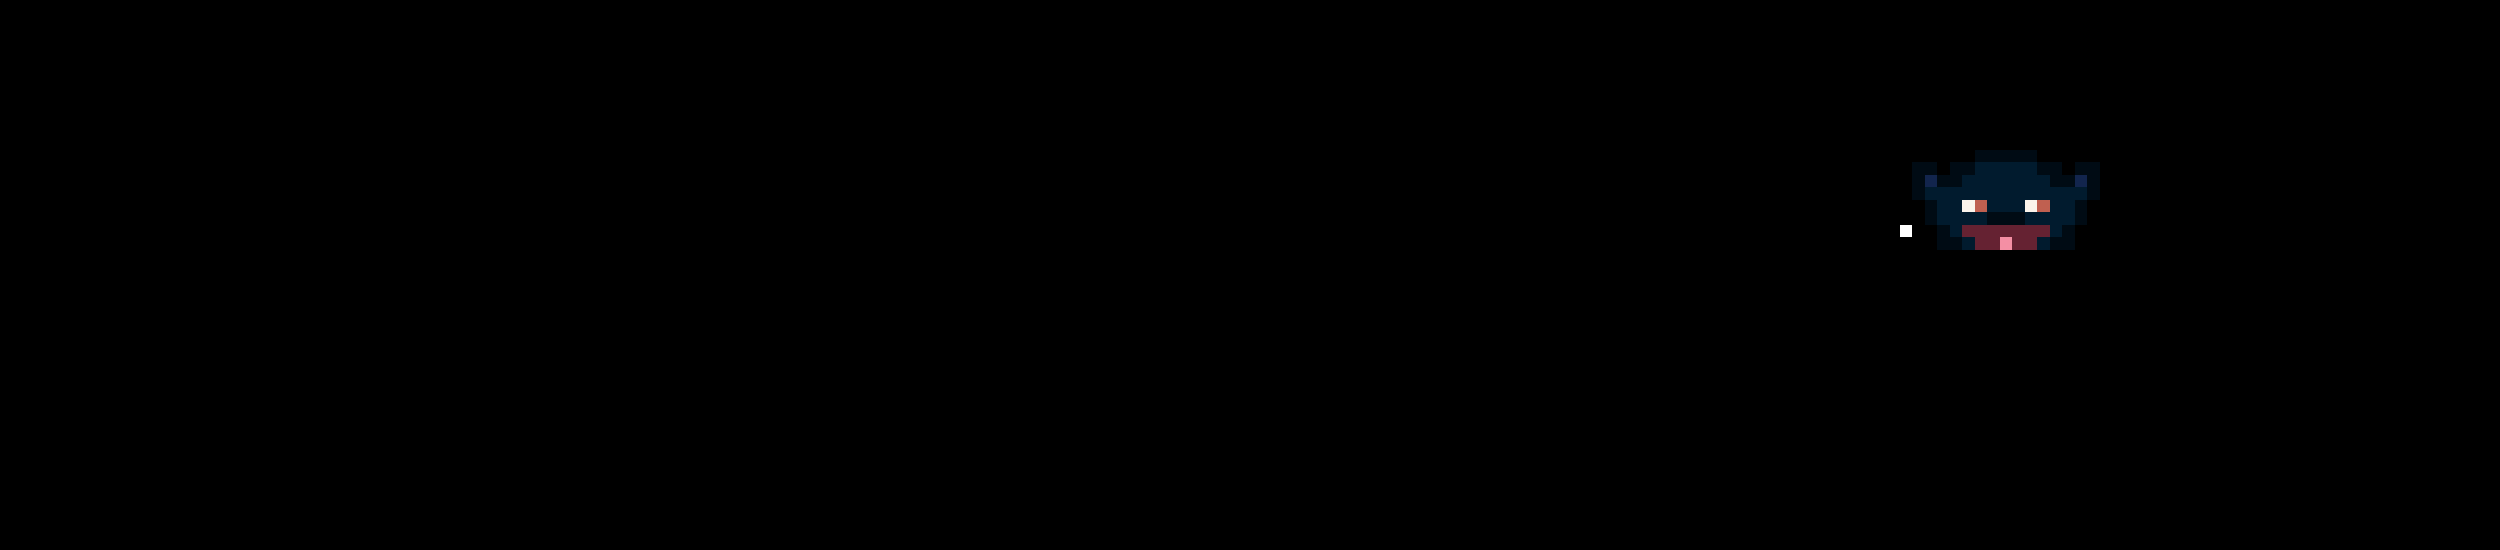
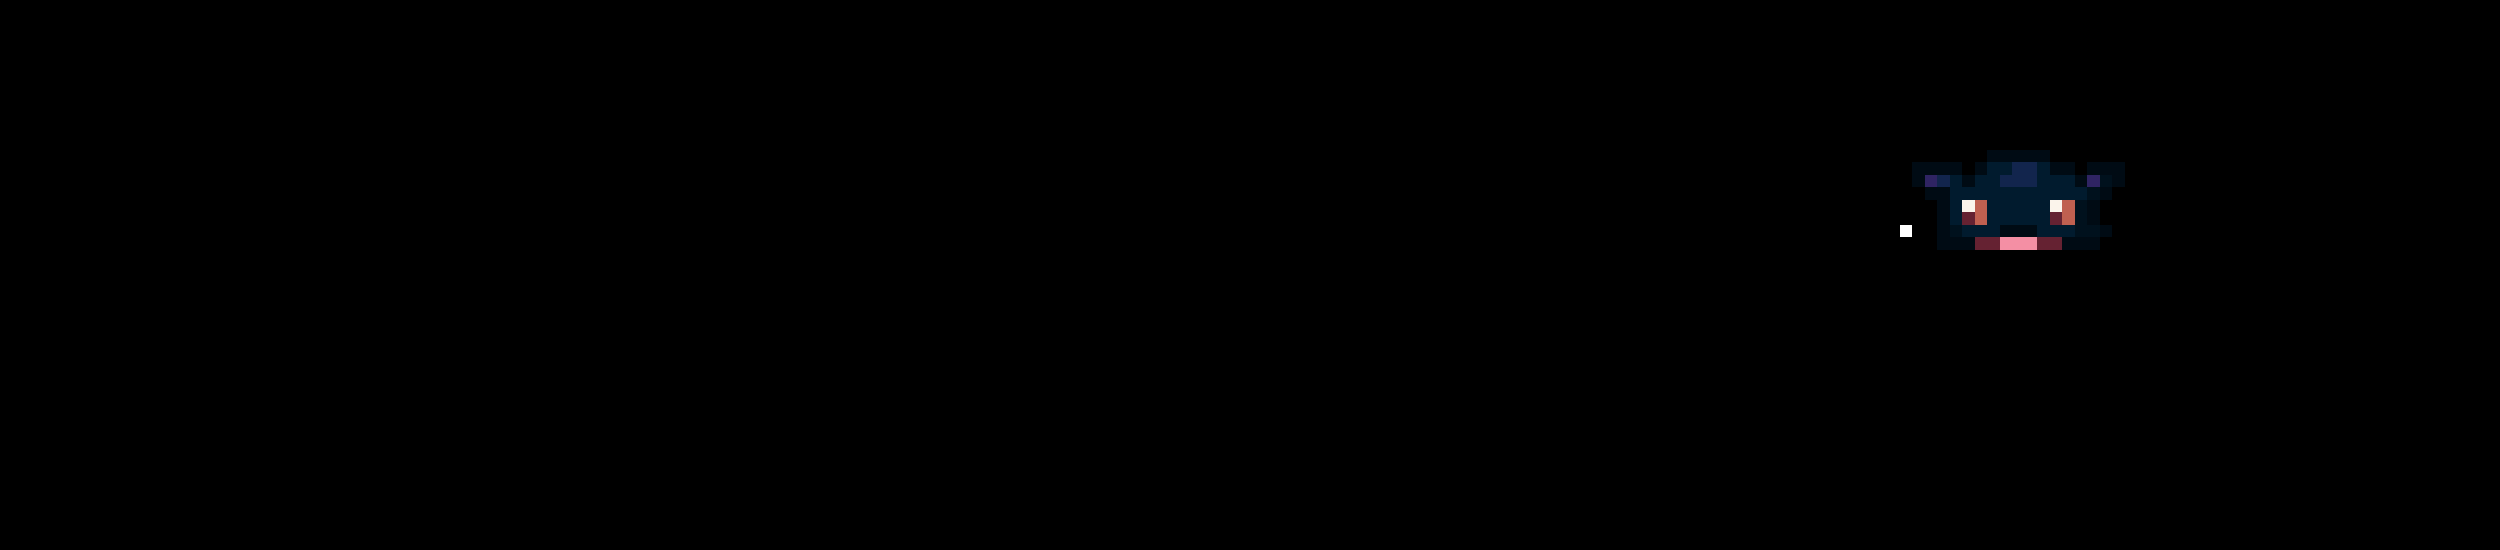
<svg xmlns="http://www.w3.org/2000/svg" viewBox="0 0 200 44" preserveAspectRatio="xMidYMax slice" shape-rendering="crispEdges" aria-hidden="true">
  <path class="s-sky0" d="M0 0h200v1h-200zM5 1h1v1h-1zM15 1h1v1h-1zM25 1h1v1h-1zM35 1h1v1h-1zM45 1h1v1h-1zM55 1h1v1h-1zM65 1h1v1h-1zM75 1h1v1h-1zM85 1h1v1h-1zM95 1h1v1h-1zM105 1h1v1h-1zM115 1h1v1h-1zM125 1h1v1h-1zM135 1h1v1h-1zM145 1h1v1h-1zM155 1h1v1h-1zM165 1h1v1h-1zM175 1h1v1h-1zM185 1h1v1h-1zM195 1h1v1h-1zM5 2h1v1h-1zM15 2h1v1h-1zM25 2h1v1h-1zM35 2h1v1h-1zM45 2h1v1h-1zM55 2h1v1h-1zM65 2h1v1h-1zM75 2h1v1h-1zM85 2h1v1h-1zM95 2h1v1h-1zM105 2h1v1h-1zM115 2h1v1h-1zM125 2h1v1h-1zM135 2h1v1h-1zM145 2h1v1h-1zM155 2h1v1h-1zM165 2h1v1h-1zM175 2h1v1h-1zM185 2h1v1h-1zM195 2h1v1h-1zM5 3h1v1h-1zM15 3h1v1h-1zM25 3h1v1h-1zM35 3h1v1h-1zM45 3h1v1h-1zM55 3h1v1h-1zM65 3h1v1h-1zM75 3h1v1h-1zM85 3h1v1h-1zM95 3h1v1h-1zM105 3h1v1h-1zM115 3h1v1h-1zM125 3h1v1h-1zM135 3h1v1h-1zM145 3h1v1h-1zM155 3h1v1h-1zM165 3h1v1h-1zM175 3h1v1h-1zM185 3h1v1h-1zM195 3h1v1h-1zM0 4h98v1h-98zM102 4h98v1h-98zM0 5h1v1h-1zM10 5h1v1h-1zM20 5h1v1h-1zM30 5h1v1h-1zM40 5h1v1h-1zM50 5h1v1h-1zM60 5h1v1h-1zM70 5h1v1h-1zM80 5h1v1h-1zM90 5h1v1h-1zM100 5h1v1h-1zM110 5h1v1h-1zM120 5h1v1h-1zM130 5h1v1h-1zM140 5h1v1h-1zM150 5h1v1h-1zM160 5h1v1h-1zM170 5h1v1h-1zM180 5h1v1h-1zM190 5h1v1h-1zM0 6h1v1h-1zM10 6h1v1h-1zM20 6h1v1h-1zM30 6h1v1h-1zM40 6h1v1h-1zM50 6h1v1h-1zM60 6h1v1h-1zM70 6h1v1h-1zM80 6h1v1h-1zM90 6h1v1h-1zM100 6h1v1h-1zM110 6h1v1h-1zM120 6h1v1h-1zM130 6h1v1h-1zM140 6h1v1h-1zM150 6h1v1h-1zM160 6h1v1h-1zM170 6h1v1h-1zM180 6h1v1h-1zM190 6h1v1h-1zM0 7h1v1h-1zM10 7h1v1h-1zM20 7h1v1h-1zM30 7h1v1h-1zM40 7h1v1h-1zM50 7h1v1h-1zM60 7h1v1h-1zM70 7h1v1h-1zM80 7h1v1h-1zM90 7h1v1h-1zM100 7h1v1h-1zM110 7h1v1h-1zM120 7h1v1h-1zM130 7h1v1h-1zM140 7h1v1h-1zM150 7h1v1h-1zM160 7h1v1h-1zM170 7h1v1h-1zM180 7h1v1h-1zM190 7h1v1h-1zM0 8h166v1h-166zM168 8h32v1h-32zM5 9h1v1h-1zM15 9h1v1h-1zM25 9h1v1h-1zM35 9h1v1h-1zM45 9h1v1h-1zM55 9h1v1h-1zM65 9h1v1h-1zM75 9h1v1h-1zM85 9h1v1h-1zM95 9h1v1h-1zM105 9h1v1h-1zM115 9h1v1h-1zM125 9h1v1h-1zM135 9h1v1h-1zM145 9h1v1h-1zM155 9h1v1h-1zM175 9h1v1h-1zM185 9h1v1h-1zM195 9h1v1h-1zM5 10h1v1h-1zM15 10h1v1h-1zM25 10h1v1h-1zM35 10h1v1h-1zM45 10h1v1h-1zM55 10h1v1h-1zM65 10h1v1h-1zM75 10h1v1h-1zM85 10h1v1h-1zM95 10h1v1h-1zM105 10h1v1h-1zM115 10h1v1h-1zM125 10h1v1h-1zM135 10h1v1h-1zM145 10h1v1h-1zM155 10h1v1h-1zM175 10h1v1h-1zM185 10h1v1h-1zM195 10h1v1h-1zM5 11h1v1h-1zM15 11h1v1h-1zM25 11h1v1h-1zM35 11h1v1h-1zM45 11h1v1h-1zM55 11h1v1h-1zM65 11h1v1h-1zM75 11h1v1h-1zM85 11h1v1h-1zM95 11h1v1h-1zM105 11h1v1h-1zM115 11h1v1h-1zM125 11h1v1h-1zM135 11h1v1h-1zM145 11h1v1h-1zM155 11h1v1h-1zM165 11h1v1h-1zM175 11h1v1h-1zM185 11h1v1h-1zM195 11h1v1h-1zM0 12h152v1h-152zM159 12h41v1h-41zM0 13h1v1h-1zM10 13h1v1h-1zM20 13h1v1h-1zM30 13h1v1h-1zM40 13h1v1h-1zM50 13h1v1h-1zM60 13h1v1h-1zM70 13h1v1h-1zM80 13h1v1h-1zM90 13h1v1h-1zM100 13h1v1h-1zM110 13h1v1h-1zM120 13h1v1h-1zM130 13h1v1h-1zM140 13h1v1h-1zM160 13h1v1h-1zM170 13h1v1h-1zM180 13h1v1h-1zM190 13h1v1h-1zM0 14h1v1h-1zM10 14h1v1h-1zM70 14h1v1h-1zM80 14h1v1h-1zM90 14h1v1h-1zM100 14h1v1h-1zM110 14h1v1h-1zM120 14h1v1h-1zM130 14h1v1h-1zM140 14h1v1h-1zM160 14h1v1h-1zM170 14h1v1h-1zM180 14h1v1h-1zM190 14h1v1h-1zM0 15h1v1h-1zM10 15h1v1h-1zM70 15h1v1h-1zM80 15h1v1h-1zM90 15h1v1h-1zM100 15h1v1h-1zM110 15h1v1h-1zM120 15h1v1h-1zM130 15h1v1h-1zM140 15h1v1h-1zM150 15h1v1h-1zM160 15h1v1h-1zM170 15h1v1h-1zM180 15h1v1h-1zM190 15h1v1h-1zM0 16h17v1h-17zM63 16h73v1h-73zM140 16h18v1h-18zM162 16h18v1h-18zM184 16h16v1h-16zM5 17h1v1h-1zM15 17h1v1h-1zM65 17h1v1h-1zM75 17h1v1h-1zM85 17h1v1h-1zM95 17h1v1h-1zM105 17h1v1h-1zM115 17h1v1h-1zM125 17h1v1h-1zM135 17h1v1h-1zM145 17h1v1h-1zM155 17h1v1h-1zM165 17h1v1h-1zM175 17h1v1h-1zM185 17h1v1h-1zM195 17h1v1h-1zM5 18h1v1h-1zM15 18h1v1h-1zM65 18h1v1h-1zM75 18h1v1h-1zM85 18h1v1h-1zM95 18h1v1h-1zM105 18h1v1h-1zM115 18h1v1h-1zM125 18h1v1h-1zM195 18h1v1h-1zM5 19h1v1h-1zM15 19h1v1h-1zM65 19h1v1h-1zM75 19h1v1h-1zM85 19h1v1h-1zM95 19h1v1h-1zM105 19h1v1h-1zM115 19h1v1h-1zM125 19h1v1h-1zM195 19h1v1h-1zM0 20h19v1h-19zM61 20h68v1h-68zM147 20h4v1h-4zM169 20h4v1h-4zM191 20h9v1h-9zM0 21h1v1h-1zM10 21h1v1h-1zM70 21h1v1h-1zM80 21h1v1h-1zM90 21h1v1h-1zM100 21h1v1h-1zM110 21h1v1h-1zM120 21h1v1h-1zM150 21h1v1h-1zM170 21h1v1h-1zM190 21h1v1h-1zM0 22h1v1h-1zM10 22h1v1h-1zM70 22h1v1h-1zM80 22h1v1h-1zM90 22h1v1h-1zM100 22h1v1h-1zM110 22h1v1h-1zM120 22h1v1h-1zM150 22h1v1h-1zM170 22h1v1h-1zM190 22h1v1h-1zM0 23h1v1h-1zM10 23h1v1h-1zM70 23h1v1h-1zM80 23h1v1h-1zM90 23h1v1h-1zM100 23h1v1h-1zM110 23h1v1h-1zM120 23h1v1h-1zM150 23h1v1h-1zM170 23h1v1h-1zM190 23h1v1h-1zM0 24h19v1h-19zM61 24h69v1h-69zM146 24h6v1h-6zM168 24h6v1h-6zM190 24h10v1h-10zM5 25h1v1h-1zM15 25h1v1h-1zM65 25h1v1h-1zM75 25h1v1h-1zM85 25h1v1h-1zM95 25h1v1h-1zM105 25h1v1h-1zM115 25h1v1h-1zM125 25h1v1h-1zM195 25h1v1h-1zM5 26h1v1h-1zM15 26h1v1h-1zM65 26h1v1h-1zM75 26h1v1h-1zM85 26h1v1h-1zM95 26h1v1h-1zM105 26h1v1h-1zM115 26h1v1h-1zM125 26h1v1h-1zM195 26h1v1h-1zM5 27h1v1h-1zM15 27h1v1h-1zM65 27h1v1h-1zM75 27h1v1h-1zM85 27h1v1h-1zM95 27h1v1h-1zM105 27h1v1h-1zM115 27h1v1h-1zM125 27h1v1h-1zM195 27h1v1h-1zM0 28h19v1h-19zM61 28h69v1h-69zM146 28h6v1h-6zM168 28h6v1h-6zM190 28h10v1h-10zM0 29h1v1h-1zM10 29h1v1h-1zM70 29h1v1h-1zM80 29h1v1h-1zM90 29h1v1h-1zM100 29h1v1h-1zM110 29h1v1h-1zM120 29h1v1h-1zM150 29h1v1h-1zM170 29h1v1h-1zM190 29h1v1h-1zM0 30h1v1h-1zM10 30h1v1h-1zM70 30h1v1h-1zM80 30h1v1h-1zM90 30h1v1h-1zM100 30h1v1h-1zM110 30h1v1h-1zM120 30h1v1h-1zM150 30h1v1h-1zM170 30h1v1h-1zM190 30h1v1h-1zM0 31h1v1h-1zM10 31h1v1h-1zM70 31h1v1h-1zM80 31h1v1h-1zM90 31h1v1h-1zM100 31h1v1h-1zM110 31h1v1h-1zM120 31h1v1h-1zM150 31h1v1h-1zM170 31h1v1h-1zM190 31h1v1h-1zM0 32h19v1h-19zM61 32h69v1h-69zM146 32h6v1h-6zM168 32h6v1h-6zM190 32h10v1h-10zM5 33h1v1h-1zM15 33h1v1h-1zM65 33h1v1h-1zM75 33h1v1h-1zM85 33h1v1h-1zM95 33h1v1h-1zM105 33h1v1h-1zM115 33h1v1h-1zM125 33h1v1h-1zM195 33h1v1h-1z" />
  <path class="s-far" d="M0 1h5v1h-5zM6 1h9v1h-9zM16 1h9v1h-9zM26 1h9v1h-9zM36 1h9v1h-9zM46 1h9v1h-9zM56 1h9v1h-9zM66 1h9v1h-9zM76 1h9v1h-9zM86 1h9v1h-9zM96 1h7v1h-7zM104 1h1v1h-1zM106 1h9v1h-9zM116 1h9v1h-9zM126 1h9v1h-9zM136 1h9v1h-9zM146 1h9v1h-9zM156 1h9v1h-9zM166 1h9v1h-9zM176 1h9v1h-9zM186 1h9v1h-9zM196 1h4v1h-4zM0 2h5v1h-5zM6 2h9v1h-9zM16 2h9v1h-9zM26 2h9v1h-9zM36 2h9v1h-9zM46 2h9v1h-9zM56 2h9v1h-9zM66 2h9v1h-9zM76 2h9v1h-9zM86 2h9v1h-9zM104 2h1v1h-1zM106 2h9v1h-9zM116 2h9v1h-9zM126 2h9v1h-9zM136 2h9v1h-9zM146 2h9v1h-9zM156 2h9v1h-9zM166 2h9v1h-9zM176 2h9v1h-9zM186 2h9v1h-9zM196 2h4v1h-4zM0 3h5v1h-5zM6 3h9v1h-9zM16 3h9v1h-9zM26 3h9v1h-9zM36 3h9v1h-9zM46 3h9v1h-9zM56 3h9v1h-9zM66 3h9v1h-9zM76 3h9v1h-9zM86 3h9v1h-9zM104 3h1v1h-1zM106 3h9v1h-9zM116 3h9v1h-9zM126 3h9v1h-9zM136 3h9v1h-9zM146 3h9v1h-9zM156 3h9v1h-9zM167 3h8v1h-8zM176 3h9v1h-9zM186 3h9v1h-9zM196 3h4v1h-4zM1 5h9v1h-9zM11 5h9v1h-9zM21 5h9v1h-9zM31 5h9v1h-9zM41 5h9v1h-9zM51 5h9v1h-9zM61 5h9v1h-9zM71 5h9v1h-9zM81 5h9v1h-9zM91 5h9v1h-9zM101 5h9v1h-9zM111 5h9v1h-9zM121 5h9v1h-9zM131 5h9v1h-9zM141 5h9v1h-9zM151 5h9v1h-9zM161 5h9v1h-9zM171 5h9v1h-9zM181 5h9v1h-9zM191 5h9v1h-9zM1 6h9v1h-9zM11 6h9v1h-9zM21 6h9v1h-9zM31 6h9v1h-9zM41 6h9v1h-9zM51 6h9v1h-9zM61 6h9v1h-9zM71 6h9v1h-9zM81 6h9v1h-9zM91 6h9v1h-9zM101 6h9v1h-9zM111 6h9v1h-9zM121 6h9v1h-9zM131 6h8v1h-8zM141 6h9v1h-9zM151 6h9v1h-9zM161 6h9v1h-9zM171 6h9v1h-9zM181 6h9v1h-9zM191 6h9v1h-9zM1 7h9v1h-9zM11 7h9v1h-9zM21 7h9v1h-9zM31 7h9v1h-9zM41 7h9v1h-9zM51 7h9v1h-9zM61 7h9v1h-9zM71 7h9v1h-9zM81 7h9v1h-9zM91 7h8v1h-8zM101 7h9v1h-9zM111 7h9v1h-9zM121 7h9v1h-9zM131 7h9v1h-9zM141 7h9v1h-9zM151 7h9v1h-9zM161 7h9v1h-9zM171 7h9v1h-9zM181 7h9v1h-9zM191 7h9v1h-9zM0 9h5v1h-5zM6 9h9v1h-9zM16 9h9v1h-9zM26 9h9v1h-9zM36 9h9v1h-9zM46 9h9v1h-9zM56 9h9v1h-9zM66 9h9v1h-9zM76 9h9v1h-9zM86 9h9v1h-9zM96 9h3v1h-3zM100 9h1v1h-1zM102 9h3v1h-3zM106 9h9v1h-9zM116 9h9v1h-9zM126 9h9v1h-9zM136 9h9v1h-9zM146 9h9v1h-9zM156 9h6v1h-6zM168 9h7v1h-7zM176 9h9v1h-9zM186 9h9v1h-9zM196 9h4v1h-4zM0 10h5v1h-5zM6 10h9v1h-9zM16 10h9v1h-9zM26 10h9v1h-9zM36 10h6v1h-6zM43 10h2v1h-2zM46 10h9v1h-9zM56 10h9v1h-9zM66 10h9v1h-9zM76 10h9v1h-9zM86 10h9v1h-9zM96 10h2v1h-2zM99 10h1v1h-1zM101 10h4v1h-4zM107 10h8v1h-8zM116 10h9v1h-9zM126 10h9v1h-9zM136 10h9v1h-9zM146 10h9v1h-9zM156 10h2v1h-2zM166 10h9v1h-9zM176 10h9v1h-9zM186 10h9v1h-9zM196 10h4v1h-4zM0 11h5v1h-5zM6 11h9v1h-9zM16 11h9v1h-9zM26 11h9v1h-9zM36 11h9v1h-9zM46 11h9v1h-9zM56 11h9v1h-9zM66 11h9v1h-9zM76 11h9v1h-9zM86 11h9v1h-9zM96 11h1v1h-1zM98 11h1v1h-1zM102 11h3v1h-3zM106 11h9v1h-9zM116 11h4v1h-4zM121 11h4v1h-4zM126 11h9v1h-9zM136 11h9v1h-9zM146 11h9v1h-9zM162 11h3v1h-3zM166 11h9v1h-9zM176 11h9v1h-9zM186 11h9v1h-9zM196 11h4v1h-4zM1 13h2v1h-2zM4 13h6v1h-6zM11 13h9v1h-9zM21 13h9v1h-9zM31 13h9v1h-9zM41 13h9v1h-9zM51 13h2v1h-2zM54 13h6v1h-6zM61 13h9v1h-9zM71 13h9v1h-9zM81 13h9v1h-9zM91 13h6v1h-6zM102 13h1v1h-1zM104 13h6v1h-6zM111 13h9v1h-9zM121 13h9v1h-9zM131 13h9v1h-9zM141 13h9v1h-9zM156 13h4v1h-4zM161 13h9v1h-9zM171 13h9v1h-9zM181 13h9v1h-9zM191 13h9v1h-9zM1 14h9v1h-9zM11 14h6v1h-6zM63 14h7v1h-7zM71 14h9v1h-9zM81 14h9v1h-9zM91 14h5v1h-5zM97 14h1v1h-1zM103 14h7v1h-7zM111 14h9v1h-9zM121 14h9v1h-9zM131 14h9v1h-9zM141 14h9v1h-9zM152 14h8v1h-8zM161 14h9v1h-9zM171 14h9v1h-9zM181 14h9v1h-9zM191 14h9v1h-9zM1 15h9v1h-9zM11 15h6v1h-6zM63 15h7v1h-7zM71 15h9v1h-9zM81 15h9v1h-9zM91 15h4v1h-4zM96 15h1v1h-1zM104 15h6v1h-6zM111 15h9v1h-9zM121 15h9v1h-9zM131 15h9v1h-9zM141 15h5v1h-5zM147 15h3v1h-3zM151 15h9v1h-9zM161 15h9v1h-9zM171 15h9v1h-9zM181 15h9v1h-9zM191 15h7v1h-7zM199 15h1v1h-1zM158 16h4v1h-4zM0 17h5v1h-5zM6 17h9v1h-9zM16 17h1v1h-1zM63 17h2v1h-2zM66 17h9v1h-9zM76 17h9v1h-9zM86 17h9v1h-9zM106 17h9v1h-9zM116 17h9v1h-9zM126 17h9v1h-9zM140 17h5v1h-5zM146 17h9v1h-9zM156 17h9v1h-9zM166 17h9v1h-9zM176 17h4v1h-4zM184 17h1v1h-1zM186 17h9v1h-9zM196 17h4v1h-4zM0 18h5v1h-5zM6 18h9v1h-9zM16 18h3v1h-3zM61 18h4v1h-4zM66 18h9v1h-9zM76 18h9v1h-9zM86 18h8v1h-8zM106 18h9v1h-9zM116 18h9v1h-9zM126 18h3v1h-3zM147 18h5v1h-5zM153 18h20v1h-20zM191 18h4v1h-4zM196 18h4v1h-4zM0 19h5v1h-5zM6 19h9v1h-9zM17 19h2v1h-2zM61 19h4v1h-4zM66 19h9v1h-9zM76 19h9v1h-9zM86 19h4v1h-4zM91 19h2v1h-2zM94 19h1v1h-1zM106 19h9v1h-9zM116 19h9v1h-9zM126 19h3v1h-3zM147 19h26v1h-26zM191 19h4v1h-4zM196 19h4v1h-4zM151 20h18v1h-18zM1 21h9v1h-9zM11 21h5v1h-5zM17 21h2v1h-2zM61 21h9v1h-9zM71 21h9v1h-9zM81 21h9v1h-9zM91 21h2v1h-2zM106 21h1v1h-1zM108 21h2v1h-2zM111 21h9v1h-9zM121 21h9v1h-9zM146 21h4v1h-4zM151 21h1v1h-1zM168 21h2v1h-2zM171 21h3v1h-3zM191 21h9v1h-9zM1 22h4v1h-4zM6 22h4v1h-4zM11 22h8v1h-8zM61 22h9v1h-9zM71 22h9v1h-9zM81 22h9v1h-9zM91 22h1v1h-1zM93 22h1v1h-1zM107 22h3v1h-3zM111 22h9v1h-9zM121 22h9v1h-9zM146 22h4v1h-4zM151 22h1v1h-1zM168 22h2v1h-2zM171 22h3v1h-3zM191 22h9v1h-9zM1 23h4v1h-4zM6 23h4v1h-4zM11 23h8v1h-8zM61 23h9v1h-9zM71 23h9v1h-9zM81 23h9v1h-9zM92 23h1v1h-1zM108 23h2v1h-2zM111 23h9v1h-9zM121 23h9v1h-9zM146 23h4v1h-4zM151 23h1v1h-1zM168 23h2v1h-2zM171 23h3v1h-3zM191 23h9v1h-9zM0 25h5v1h-5zM6 25h9v1h-9zM16 25h3v1h-3zM61 25h4v1h-4zM66 25h9v1h-9zM76 25h9v1h-9zM86 25h5v1h-5zM108 25h1v1h-1zM110 25h5v1h-5zM116 25h9v1h-9zM126 25h4v1h-4zM146 25h6v1h-6zM168 25h6v1h-6zM190 25h5v1h-5zM196 25h4v1h-4zM0 26h5v1h-5zM6 26h9v1h-9zM16 26h3v1h-3zM61 26h4v1h-4zM66 26h9v1h-9zM76 26h9v1h-9zM86 26h4v1h-4zM91 26h1v1h-1zM109 26h6v1h-6zM116 26h9v1h-9zM126 26h4v1h-4zM146 26h6v1h-6zM168 26h6v1h-6zM190 26h5v1h-5zM196 26h4v1h-4zM0 27h5v1h-5zM6 27h9v1h-9zM16 27h3v1h-3zM61 27h4v1h-4zM66 27h9v1h-9zM76 27h9v1h-9zM86 27h3v1h-3zM90 27h1v1h-1zM110 27h5v1h-5zM116 27h9v1h-9zM126 27h4v1h-4zM146 27h6v1h-6zM168 27h6v1h-6zM190 27h5v1h-5zM196 27h4v1h-4zM1 29h6v1h-6zM8 29h2v1h-2zM11 29h8v1h-8zM61 29h9v1h-9zM71 29h9v1h-9zM81 29h8v1h-8zM112 29h8v1h-8zM121 29h9v1h-9zM146 29h4v1h-4zM151 29h1v1h-1zM168 29h2v1h-2zM171 29h3v1h-3zM191 29h9v1h-9zM1 30h9v1h-9zM11 30h8v1h-8zM61 30h9v1h-9zM71 30h9v1h-9zM81 30h7v1h-7zM89 30h1v1h-1zM111 30h9v1h-9zM121 30h9v1h-9zM146 30h4v1h-4zM151 30h1v1h-1zM168 30h2v1h-2zM171 30h3v1h-3zM191 30h9v1h-9zM1 31h9v1h-9zM11 31h8v1h-8zM61 31h9v1h-9zM71 31h9v1h-9zM81 31h6v1h-6zM88 31h1v1h-1zM112 31h8v1h-8zM121 31h9v1h-9zM146 31h4v1h-4zM151 31h1v1h-1zM168 31h2v1h-2zM171 31h3v1h-3zM191 31h9v1h-9zM0 33h5v1h-5zM6 33h9v1h-9zM16 33h3v1h-3zM61 33h4v1h-4zM66 33h9v1h-9zM76 33h9v1h-9zM86 33h1v1h-1zM112 33h1v1h-1zM114 33h1v1h-1zM116 33h9v1h-9zM126 33h4v1h-4zM146 33h6v1h-6zM168 33h6v1h-6zM190 33h5v1h-5zM196 33h4v1h-4z" />
  <path class="s-farhi" d="M103 1h1v1h-1zM166 3h1v1h-1zM139 6h1v1h-1zM99 7h1v1h-1zM99 9h1v1h-1zM101 9h1v1h-1zM42 10h1v1h-1zM98 10h1v1h-1zM100 10h1v1h-1zM106 10h1v1h-1zM97 11h1v1h-1zM99 11h3v1h-3zM120 11h1v1h-1zM3 13h1v1h-1zM53 13h1v1h-1zM97 13h3v1h-3zM101 13h1v1h-1zM103 13h1v1h-1zM96 14h1v1h-1zM98 14h2v1h-2zM101 14h2v1h-2zM95 15h1v1h-1zM97 15h3v1h-3zM101 15h3v1h-3zM146 15h1v1h-1zM198 15h1v1h-1zM96 17h9v1h-9zM94 18h1v1h-1zM96 18h9v1h-9zM16 19h1v1h-1zM90 19h1v1h-1zM93 19h1v1h-1zM96 19h9v1h-9zM16 21h1v1h-1zM93 21h7v1h-7zM101 21h5v1h-5zM107 21h1v1h-1zM5 22h1v1h-1zM92 22h1v1h-1zM94 22h6v1h-6zM101 22h6v1h-6zM5 23h1v1h-1zM91 23h1v1h-1zM93 23h7v1h-7zM101 23h7v1h-7zM91 25h4v1h-4zM96 25h9v1h-9zM106 25h2v1h-2zM109 25h1v1h-1zM90 26h1v1h-1zM92 26h3v1h-3zM96 26h9v1h-9zM106 26h3v1h-3zM89 27h1v1h-1zM91 27h4v1h-4zM96 27h9v1h-9zM106 27h4v1h-4zM7 29h1v1h-1zM89 29h1v1h-1zM91 29h9v1h-9zM101 29h9v1h-9zM111 29h1v1h-1zM88 30h1v1h-1zM91 30h9v1h-9zM101 30h9v1h-9zM87 31h1v1h-1zM89 31h1v1h-1zM91 31h9v1h-9zM101 31h9v1h-9zM111 31h1v1h-1zM87 33h8v1h-8zM96 33h9v1h-9zM106 33h6v1h-6zM113 33h1v1h-1z" />
  <path class="s-nearhi" d="M96 2h8v1h-8zM96 3h8v1h-8z" />
  <path class="s-win" d="M98 4h4v1h-4z" />
  <path class="s-roof" d="M166 8h2v1h-2zM162 9h6v1h-6zM158 10h8v1h-8zM156 11h6v1h-6zM152 12h7v1h-7zM150 13h6v1h-6zM17 14h46v1h-46zM150 14h2v1h-2zM17 15h1v1h-1zM62 15h1v1h-1zM17 16h1v1h-1zM62 16h1v1h-1zM136 16h4v1h-4zM180 16h4v1h-4zM17 17h46v1h-46zM136 17h4v1h-4zM180 17h4v1h-4zM19 18h1v1h-1zM60 18h1v1h-1zM129 18h18v1h-18zM173 18h18v1h-18zM19 19h1v1h-1zM60 19h1v1h-1zM129 19h18v1h-18zM173 19h18v1h-18zM19 20h1v1h-1zM60 20h1v1h-1zM129 20h18v1h-18zM173 20h18v1h-18zM19 21h1v1h-1zM60 21h1v1h-1zM19 22h1v1h-1zM60 22h1v1h-1zM19 23h1v1h-1zM60 23h1v1h-1zM19 24h1v1h-1zM60 24h1v1h-1zM19 25h1v1h-1zM60 25h1v1h-1zM19 26h1v1h-1zM60 26h1v1h-1zM19 27h1v1h-1zM60 27h1v1h-1zM19 28h1v1h-1zM60 28h1v1h-1zM19 29h1v1h-1zM60 29h1v1h-1zM19 30h1v1h-1zM60 30h1v1h-1zM19 31h1v1h-1zM60 31h1v1h-1zM19 32h1v1h-1zM60 32h1v1h-1zM19 33h1v1h-1zM60 33h1v1h-1z" />
  <path class="s-midhi" d="M18 15h44v1h-44zM18 16h44v1h-44z" />
  <path class="s-mid" d="M20 18h40v1h-40zM20 19h40v1h-40zM20 20h4v1h-4zM26 20h4v1h-4zM32 20h4v1h-4zM38 20h4v1h-4zM44 20h4v1h-4zM50 20h4v1h-4zM56 20h4v1h-4zM20 21h4v1h-4zM26 21h4v1h-4zM32 21h4v1h-4zM38 21h4v1h-4zM44 21h4v1h-4zM50 21h4v1h-4zM56 21h4v1h-4zM20 22h4v1h-4zM26 22h4v1h-4zM32 22h4v1h-4zM38 22h4v1h-4zM44 22h4v1h-4zM50 22h4v1h-4zM56 22h4v1h-4zM20 23h4v1h-4zM26 23h4v1h-4zM32 23h4v1h-4zM38 23h4v1h-4zM44 23h4v1h-4zM50 23h4v1h-4zM56 23h4v1h-4zM20 24h4v1h-4zM26 24h4v1h-4zM32 24h2v1h-2zM46 24h2v1h-2zM50 24h4v1h-4zM56 24h4v1h-4zM20 25h4v1h-4zM26 25h4v1h-4zM32 25h2v1h-2zM46 25h2v1h-2zM50 25h4v1h-4zM56 25h4v1h-4zM20 26h4v1h-4zM26 26h4v1h-4zM32 26h2v1h-2zM46 26h2v1h-2zM50 26h4v1h-4zM56 26h4v1h-4zM20 27h4v1h-4zM26 27h4v1h-4zM32 27h2v1h-2zM46 27h2v1h-2zM50 27h4v1h-4zM56 27h4v1h-4zM20 28h4v1h-4zM26 28h4v1h-4zM32 28h2v1h-2zM46 28h2v1h-2zM50 28h4v1h-4zM56 28h4v1h-4zM20 29h4v1h-4zM26 29h4v1h-4zM32 29h4v1h-4zM38 29h4v1h-4zM44 29h4v1h-4zM50 29h4v1h-4zM56 29h4v1h-4zM20 30h4v1h-4zM26 30h4v1h-4zM32 30h4v1h-4zM38 30h4v1h-4zM44 30h4v1h-4zM50 30h4v1h-4zM56 30h4v1h-4zM20 31h4v1h-4zM26 31h4v1h-4zM32 31h4v1h-4zM38 31h4v1h-4zM44 31h4v1h-4zM50 31h4v1h-4zM56 31h4v1h-4zM20 32h40v1h-40zM20 33h40v1h-40z" />
  <path class="s-cloudlo" d="M24 20h2v1h-2zM30 20h2v1h-2zM36 20h2v1h-2zM42 20h2v1h-2zM48 20h2v1h-2zM54 20h2v1h-2zM24 21h2v1h-2zM30 21h2v1h-2zM36 21h2v1h-2zM42 21h2v1h-2zM48 21h2v1h-2zM54 21h2v1h-2zM24 22h2v1h-2zM30 22h2v1h-2zM36 22h2v1h-2zM42 22h2v1h-2zM48 22h2v1h-2zM54 22h2v1h-2zM24 23h2v1h-2zM30 23h2v1h-2zM36 23h2v1h-2zM42 23h2v1h-2zM48 23h2v1h-2zM54 23h2v1h-2zM24 24h2v1h-2zM30 24h2v1h-2zM48 24h2v1h-2zM54 24h2v1h-2zM24 25h2v1h-2zM30 25h2v1h-2zM48 25h2v1h-2zM54 25h2v1h-2zM24 26h2v1h-2zM30 26h2v1h-2zM48 26h2v1h-2zM54 26h2v1h-2zM24 27h2v1h-2zM30 27h2v1h-2zM48 27h2v1h-2zM54 27h2v1h-2zM24 28h2v1h-2zM30 28h2v1h-2zM48 28h2v1h-2zM54 28h2v1h-2zM24 29h2v1h-2zM30 29h2v1h-2zM36 29h2v1h-2zM42 29h2v1h-2zM48 29h2v1h-2zM54 29h2v1h-2zM24 30h2v1h-2zM30 30h2v1h-2zM36 30h2v1h-2zM42 30h2v1h-2zM48 30h2v1h-2zM54 30h2v1h-2zM24 31h2v1h-2zM30 31h2v1h-2zM36 31h2v1h-2zM42 31h2v1h-2zM48 31h2v1h-2zM54 31h2v1h-2z" />
  <path class="s-wall" d="M130 21h16v1h-16zM152 21h16v1h-16zM174 21h16v1h-16zM130 22h16v1h-16zM152 22h16v1h-16zM174 22h16v1h-16zM130 23h3v1h-3zM134 23h4v1h-4zM139 23h3v1h-3zM143 23h3v1h-3zM152 23h3v1h-3zM156 23h4v1h-4zM161 23h3v1h-3zM165 23h3v1h-3zM174 23h3v1h-3zM178 23h4v1h-4zM183 23h3v1h-3zM187 23h3v1h-3zM130 24h3v1h-3zM134 24h4v1h-4zM139 24h3v1h-3zM143 24h3v1h-3zM152 24h3v1h-3zM156 24h4v1h-4zM161 24h3v1h-3zM165 24h3v1h-3zM174 24h3v1h-3zM178 24h4v1h-4zM183 24h3v1h-3zM187 24h3v1h-3zM130 25h3v1h-3zM134 25h4v1h-4zM139 25h3v1h-3zM143 25h3v1h-3zM152 25h3v1h-3zM156 25h4v1h-4zM161 25h3v1h-3zM165 25h3v1h-3zM174 25h3v1h-3zM178 25h4v1h-4zM183 25h3v1h-3zM187 25h3v1h-3zM130 26h3v1h-3zM134 26h4v1h-4zM139 26h3v1h-3zM143 26h3v1h-3zM152 26h3v1h-3zM156 26h4v1h-4zM161 26h3v1h-3zM165 26h3v1h-3zM174 26h3v1h-3zM178 26h4v1h-4zM183 26h3v1h-3zM187 26h3v1h-3zM130 27h3v1h-3zM134 27h4v1h-4zM139 27h3v1h-3zM143 27h3v1h-3zM152 27h3v1h-3zM156 27h4v1h-4zM161 27h3v1h-3zM165 27h3v1h-3zM174 27h3v1h-3zM178 27h4v1h-4zM183 27h3v1h-3zM187 27h3v1h-3zM130 28h3v1h-3zM134 28h4v1h-4zM139 28h3v1h-3zM143 28h3v1h-3zM152 28h3v1h-3zM156 28h4v1h-4zM161 28h3v1h-3zM165 28h3v1h-3zM174 28h3v1h-3zM178 28h4v1h-4zM183 28h3v1h-3zM187 28h3v1h-3zM130 29h3v1h-3zM134 29h4v1h-4zM139 29h3v1h-3zM143 29h3v1h-3zM152 29h3v1h-3zM156 29h4v1h-4zM161 29h3v1h-3zM165 29h3v1h-3zM174 29h3v1h-3zM178 29h4v1h-4zM183 29h3v1h-3zM187 29h3v1h-3zM130 30h3v1h-3zM134 30h4v1h-4zM139 30h3v1h-3zM143 30h3v1h-3zM152 30h3v1h-3zM156 30h4v1h-4zM161 30h3v1h-3zM165 30h3v1h-3zM174 30h3v1h-3zM178 30h4v1h-4zM183 30h3v1h-3zM187 30h3v1h-3zM130 31h3v1h-3zM134 31h4v1h-4zM139 31h3v1h-3zM143 31h3v1h-3zM152 31h3v1h-3zM156 31h4v1h-4zM161 31h3v1h-3zM165 31h3v1h-3zM174 31h3v1h-3zM178 31h4v1h-4zM183 31h3v1h-3zM187 31h3v1h-3zM130 32h16v1h-16zM152 32h16v1h-16zM174 32h16v1h-16zM130 33h16v1h-16zM152 33h16v1h-16zM174 33h16v1h-16z" />
  <path class="s-wall2" d="M133 23h1v1h-1zM138 23h1v1h-1zM142 23h1v1h-1zM155 23h1v1h-1zM160 23h1v1h-1zM164 23h1v1h-1zM177 23h1v1h-1zM182 23h1v1h-1zM186 23h1v1h-1zM34 24h12v1h-12zM133 24h1v1h-1zM138 24h1v1h-1zM142 24h1v1h-1zM155 24h1v1h-1zM160 24h1v1h-1zM164 24h1v1h-1zM177 24h1v1h-1zM182 24h1v1h-1zM186 24h1v1h-1zM34 25h1v1h-1zM45 25h1v1h-1zM133 25h1v1h-1zM138 25h1v1h-1zM142 25h1v1h-1zM155 25h1v1h-1zM160 25h1v1h-1zM164 25h1v1h-1zM177 25h1v1h-1zM182 25h1v1h-1zM186 25h1v1h-1zM34 26h1v1h-1zM45 26h1v1h-1zM133 26h1v1h-1zM138 26h1v1h-1zM142 26h1v1h-1zM155 26h1v1h-1zM160 26h1v1h-1zM164 26h1v1h-1zM177 26h1v1h-1zM182 26h1v1h-1zM186 26h1v1h-1zM34 27h1v1h-1zM45 27h1v1h-1zM133 27h1v1h-1zM138 27h1v1h-1zM142 27h1v1h-1zM155 27h1v1h-1zM160 27h1v1h-1zM164 27h1v1h-1zM177 27h1v1h-1zM182 27h1v1h-1zM186 27h1v1h-1zM34 28h12v1h-12zM133 28h1v1h-1zM138 28h1v1h-1zM142 28h1v1h-1zM155 28h1v1h-1zM160 28h1v1h-1zM164 28h1v1h-1zM177 28h1v1h-1zM182 28h1v1h-1zM186 28h1v1h-1zM133 29h1v1h-1zM138 29h1v1h-1zM142 29h1v1h-1zM155 29h1v1h-1zM160 29h1v1h-1zM164 29h1v1h-1zM177 29h1v1h-1zM182 29h1v1h-1zM186 29h1v1h-1zM133 30h1v1h-1zM138 30h1v1h-1zM142 30h1v1h-1zM155 30h1v1h-1zM160 30h1v1h-1zM164 30h1v1h-1zM177 30h1v1h-1zM182 30h1v1h-1zM186 30h1v1h-1zM133 31h1v1h-1zM138 31h1v1h-1zM142 31h1v1h-1zM155 31h1v1h-1zM160 31h1v1h-1zM164 31h1v1h-1zM177 31h1v1h-1zM182 31h1v1h-1zM186 31h1v1h-1z" />
  <path class="s-trim" d="M35 25h10v1h-10zM35 26h10v1h-10zM35 27h10v1h-10z" />
  <path class="s-lane" d="M0 34h22v1h-22zM25 34h30v1h-30zM58 34h142v1h-142z" />
  <path class="s-near" d="M22 34h3v1h-3zM55 34h3v1h-3zM22 35h3v1h-3zM55 35h3v1h-3z" />
  <path class="s-ground" d="M0 35h22v1h-22zM25 35h30v1h-30zM58 35h142v1h-142zM0 36h200v1h-200zM0 37h200v1h-200zM0 38h200v1h-200zM0 39h200v1h-200zM0 40h84v1h-84zM114 40h86v1h-86zM0 41h200v1h-200zM0 42h90v1h-90zM106 42h94v1h-94zM0 43h200v1h-200z" />
  <path class="s-reflect" d="M84 40h30v1h-30zM90 42h16v1h-16z" />
  <g class="nico-egg" data-egg="alley" transform="translate(153 12)" tabindex="-1">
-     <rect x="-2" y="-2" width="19" height="12" fill="transparent" />
+     <rect x="-2" y="-2" width="21" height="12" fill="transparent" />
    <g class="egg-body">
-       <path fill="#000B14" d="M5 0h5v1h-5zM0 1h2v1h-2zM3 1h2v1h-2zM10 1h2v1h-2zM13 1h2v1h-2zM0 2h1v1h-1zM2 2h2v1h-2zM11 2h2v1h-2zM14 2h1v1h-1zM0 3h1v1h-1zM14 3h1v1h-1zM1 4h1v1h-1zM13 4h1v1h-1zM1 5h1v1h-1zM6 5h3v1h-3zM13 5h1v1h-1zM2 6h1v1h-1zM12 6h1v1h-1zM2 7h2v1h-2zM11 7h2v1h-2z" />
-       <path fill="#011B2E" d="M5 1h5v1h-5zM4 2h7v1h-7zM1 3h13v1h-13zM2 4h2v1h-2zM6 4h3v1h-3zM11 4h2v1h-2zM2 5h4v1h-4zM9 5h4v1h-4zM3 6h1v1h-1zM11 6h1v1h-1zM4 7h1v1h-1zM10 7h1v1h-1z" />
-       <path fill="#12254D" d="M1 2h1v1h-1zM13 2h1v1h-1z" />
-       <path fill="#FBF4EB" d="M4 4h1v1h-1zM9 4h1v1h-1z" />
-       <path fill="#C06050" d="M5 4h1v1h-1zM10 4h1v1h-1z" />
-       <path fill="#652232" d="M4 6h7v1h-7zM5 7h2v1h-2zM8 7h2v1h-2z" />
-       <path fill="#F48FA4" d="M7 7h1v1h-1z" />
+       <path fill="#000B14" d="M6 0h5v1h-5zM0 1h4v1h-4zM5 1h1v1h-1zM11 1h2v1h-2zM14 1h3v1h-3zM0 2h1v1h-1zM4 2h1v1h-1zM13 2h1v1h-1zM16 2h1v1h-1zM1 3h2v1h-2zM15 3h1v1h-1zM2 4h1v1h-1zM14 4h1v1h-1zM2 5h1v1h-1zM14 5h1v1h-1zM2 6h1v1h-1zM7 6h3v1h-3zM15 6h1v1h-1zM2 7h3v1h-3zM12 7h3v1h-3z" />
+       <path fill="#011B2E" d="M6 1h2v1h-2zM10 1h1v1h-1zM3 2h1v1h-1zM5 2h2v1h-2zM10 2h3v1h-3zM3 3h11v1h-11zM3 4h1v1h-1zM6 4h5v1h-5zM3 5h1v1h-1zM6 5h5v1h-5zM4 6h3v1h-3zM10 6h3v1h-3z" />
+       <path fill="#12254D" d="M8 1h2v1h-2zM2 2h1v1h-1zM7 2h3v1h-3z" />
+       <path fill="#2F2463" d="M1 2h1v1h-1zM14 2h1v1h-1z" />
+       <path fill="#00111D" d="M15 2h1v1h-1zM14 3h1v1h-1zM13 4h1v1h-1zM13 5h1v1h-1zM3 6h1v1h-1zM13 6h2v1h-2z" />
+       <path fill="#FBF4EB" d="M4 4h1v1h-1zM11 4h1v1h-1z" />
+       <path fill="#C06050" d="M5 4h1v1h-1zM12 4h1v1h-1zM5 5h1v1h-1zM12 5h1v1h-1z" />
+       <path fill="#652232" d="M4 5h1v1h-1zM11 5h1v1h-1zM5 7h2v1h-2zM10 7h2v1h-2z" />
+       <path fill="#F48FA4" d="M7 7h3v1h-3z" />
    </g>
  </g>
</svg>
